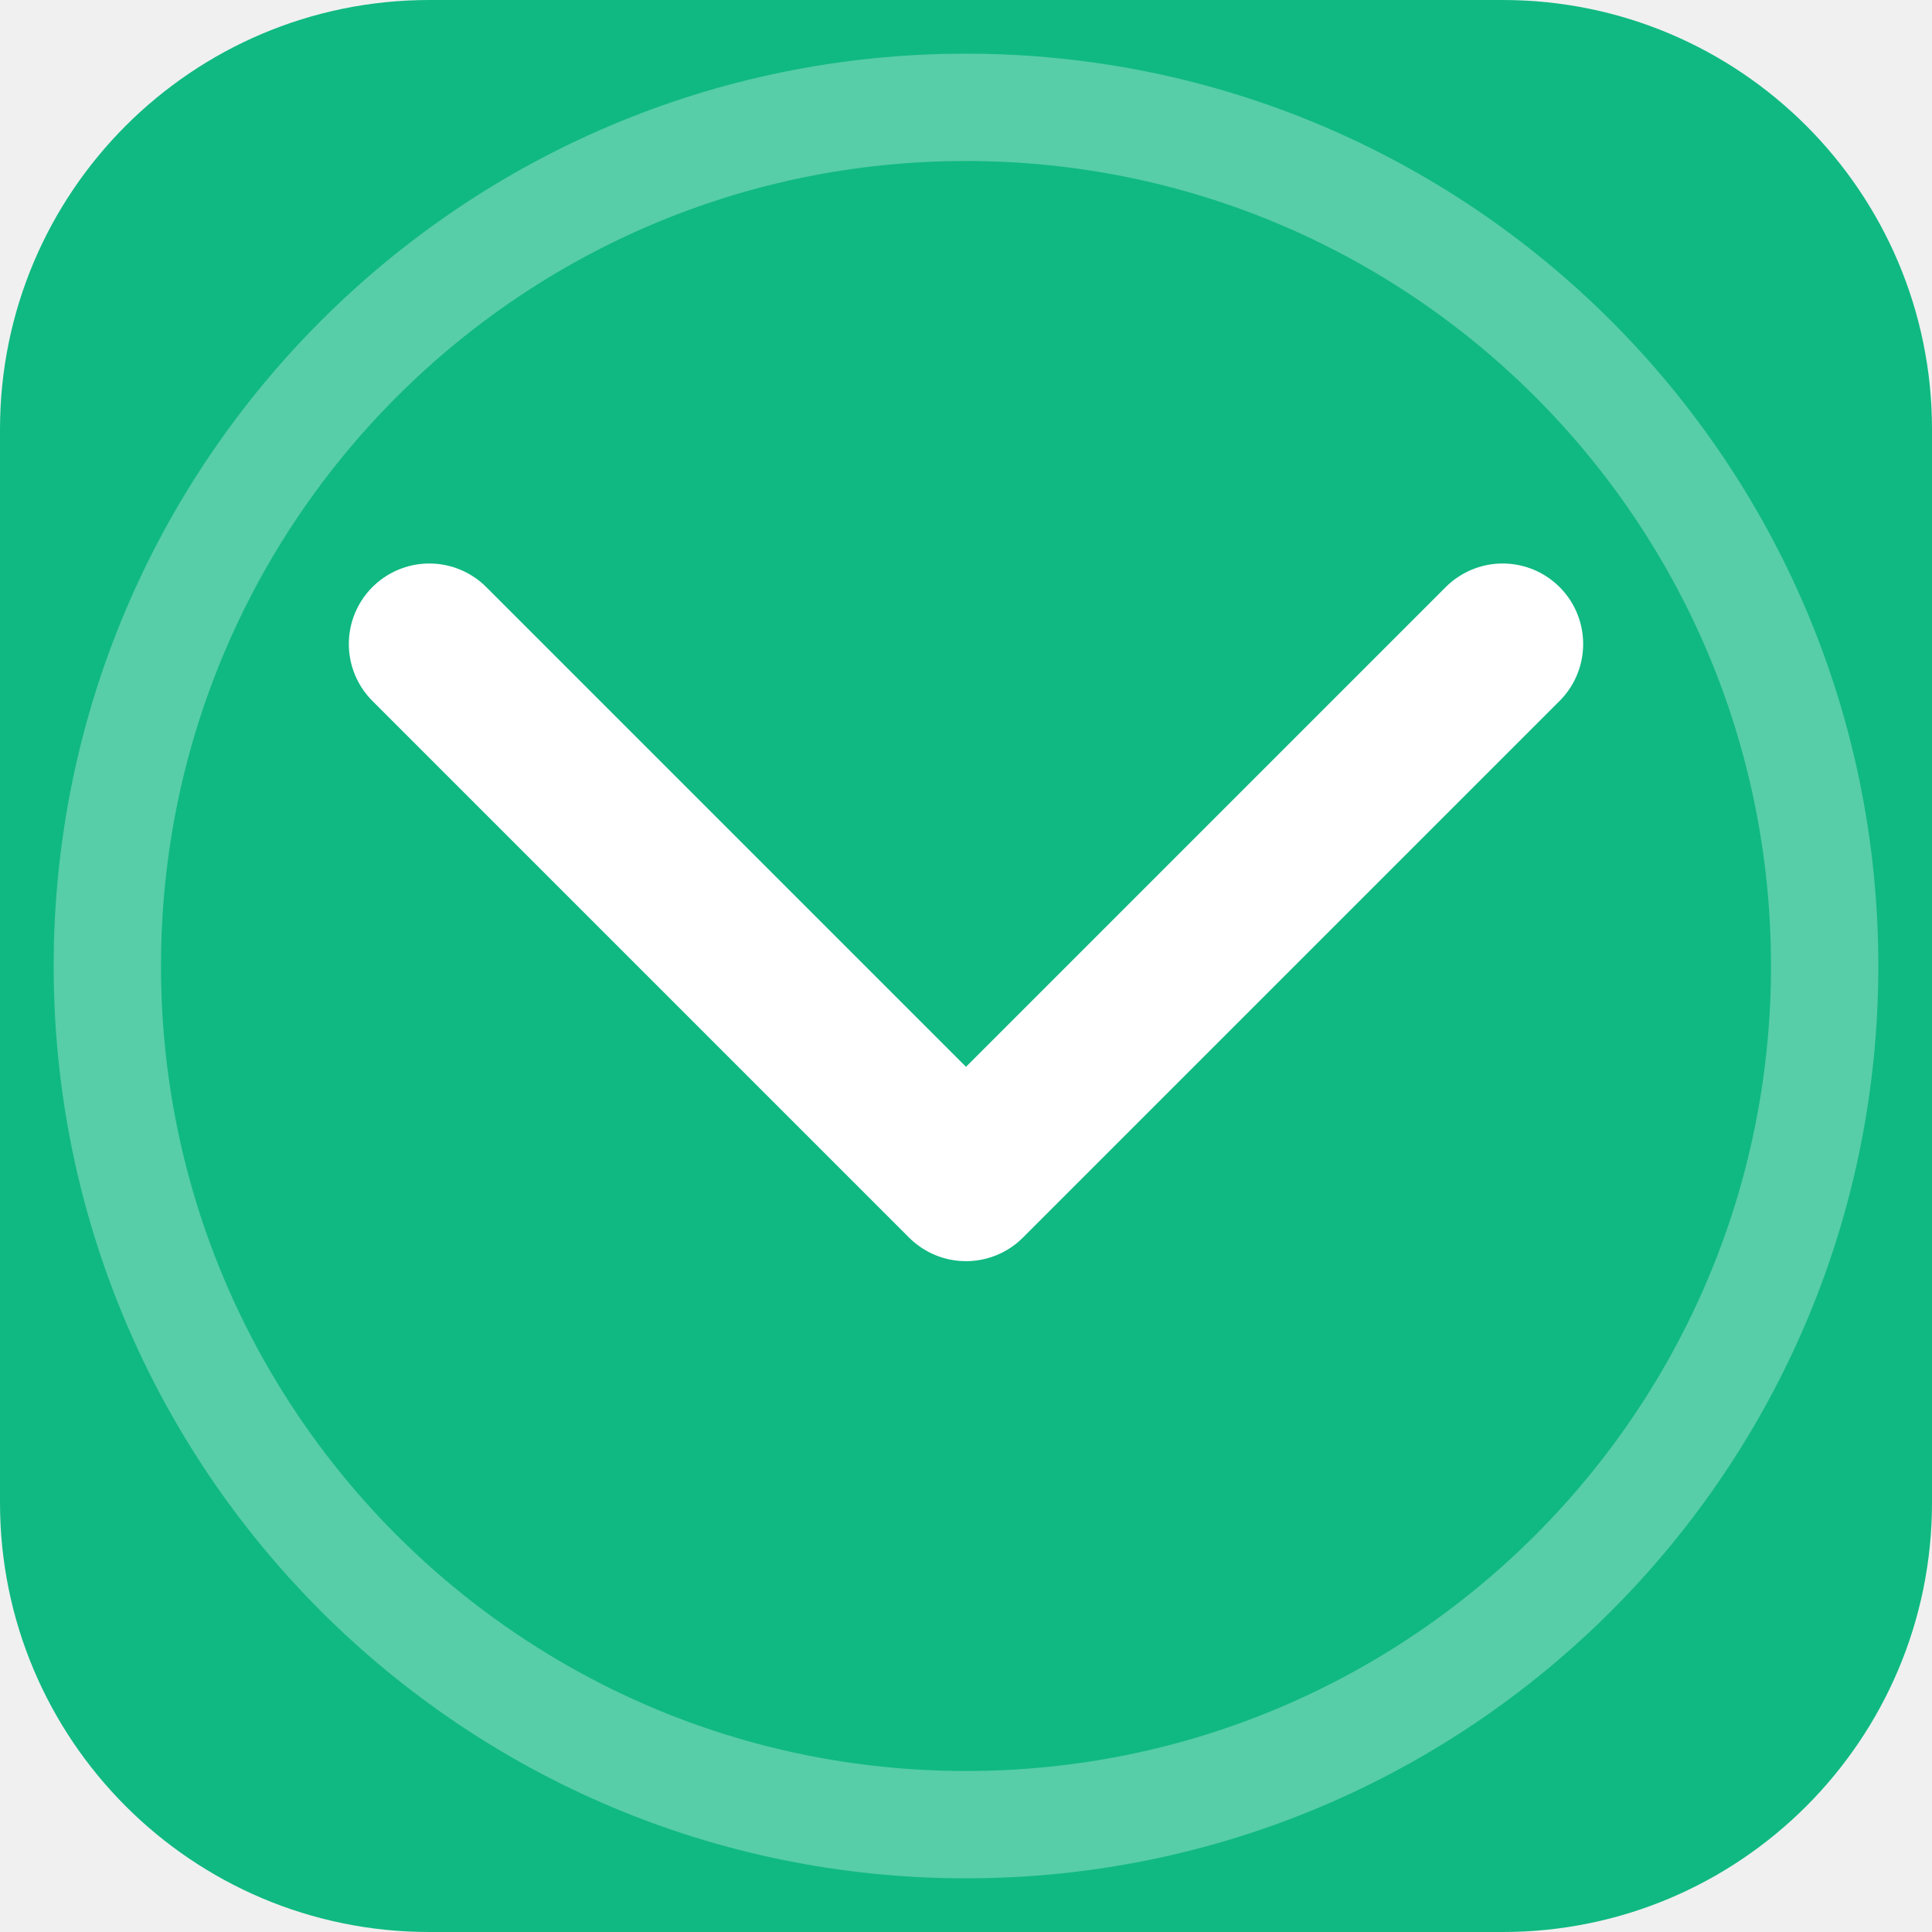
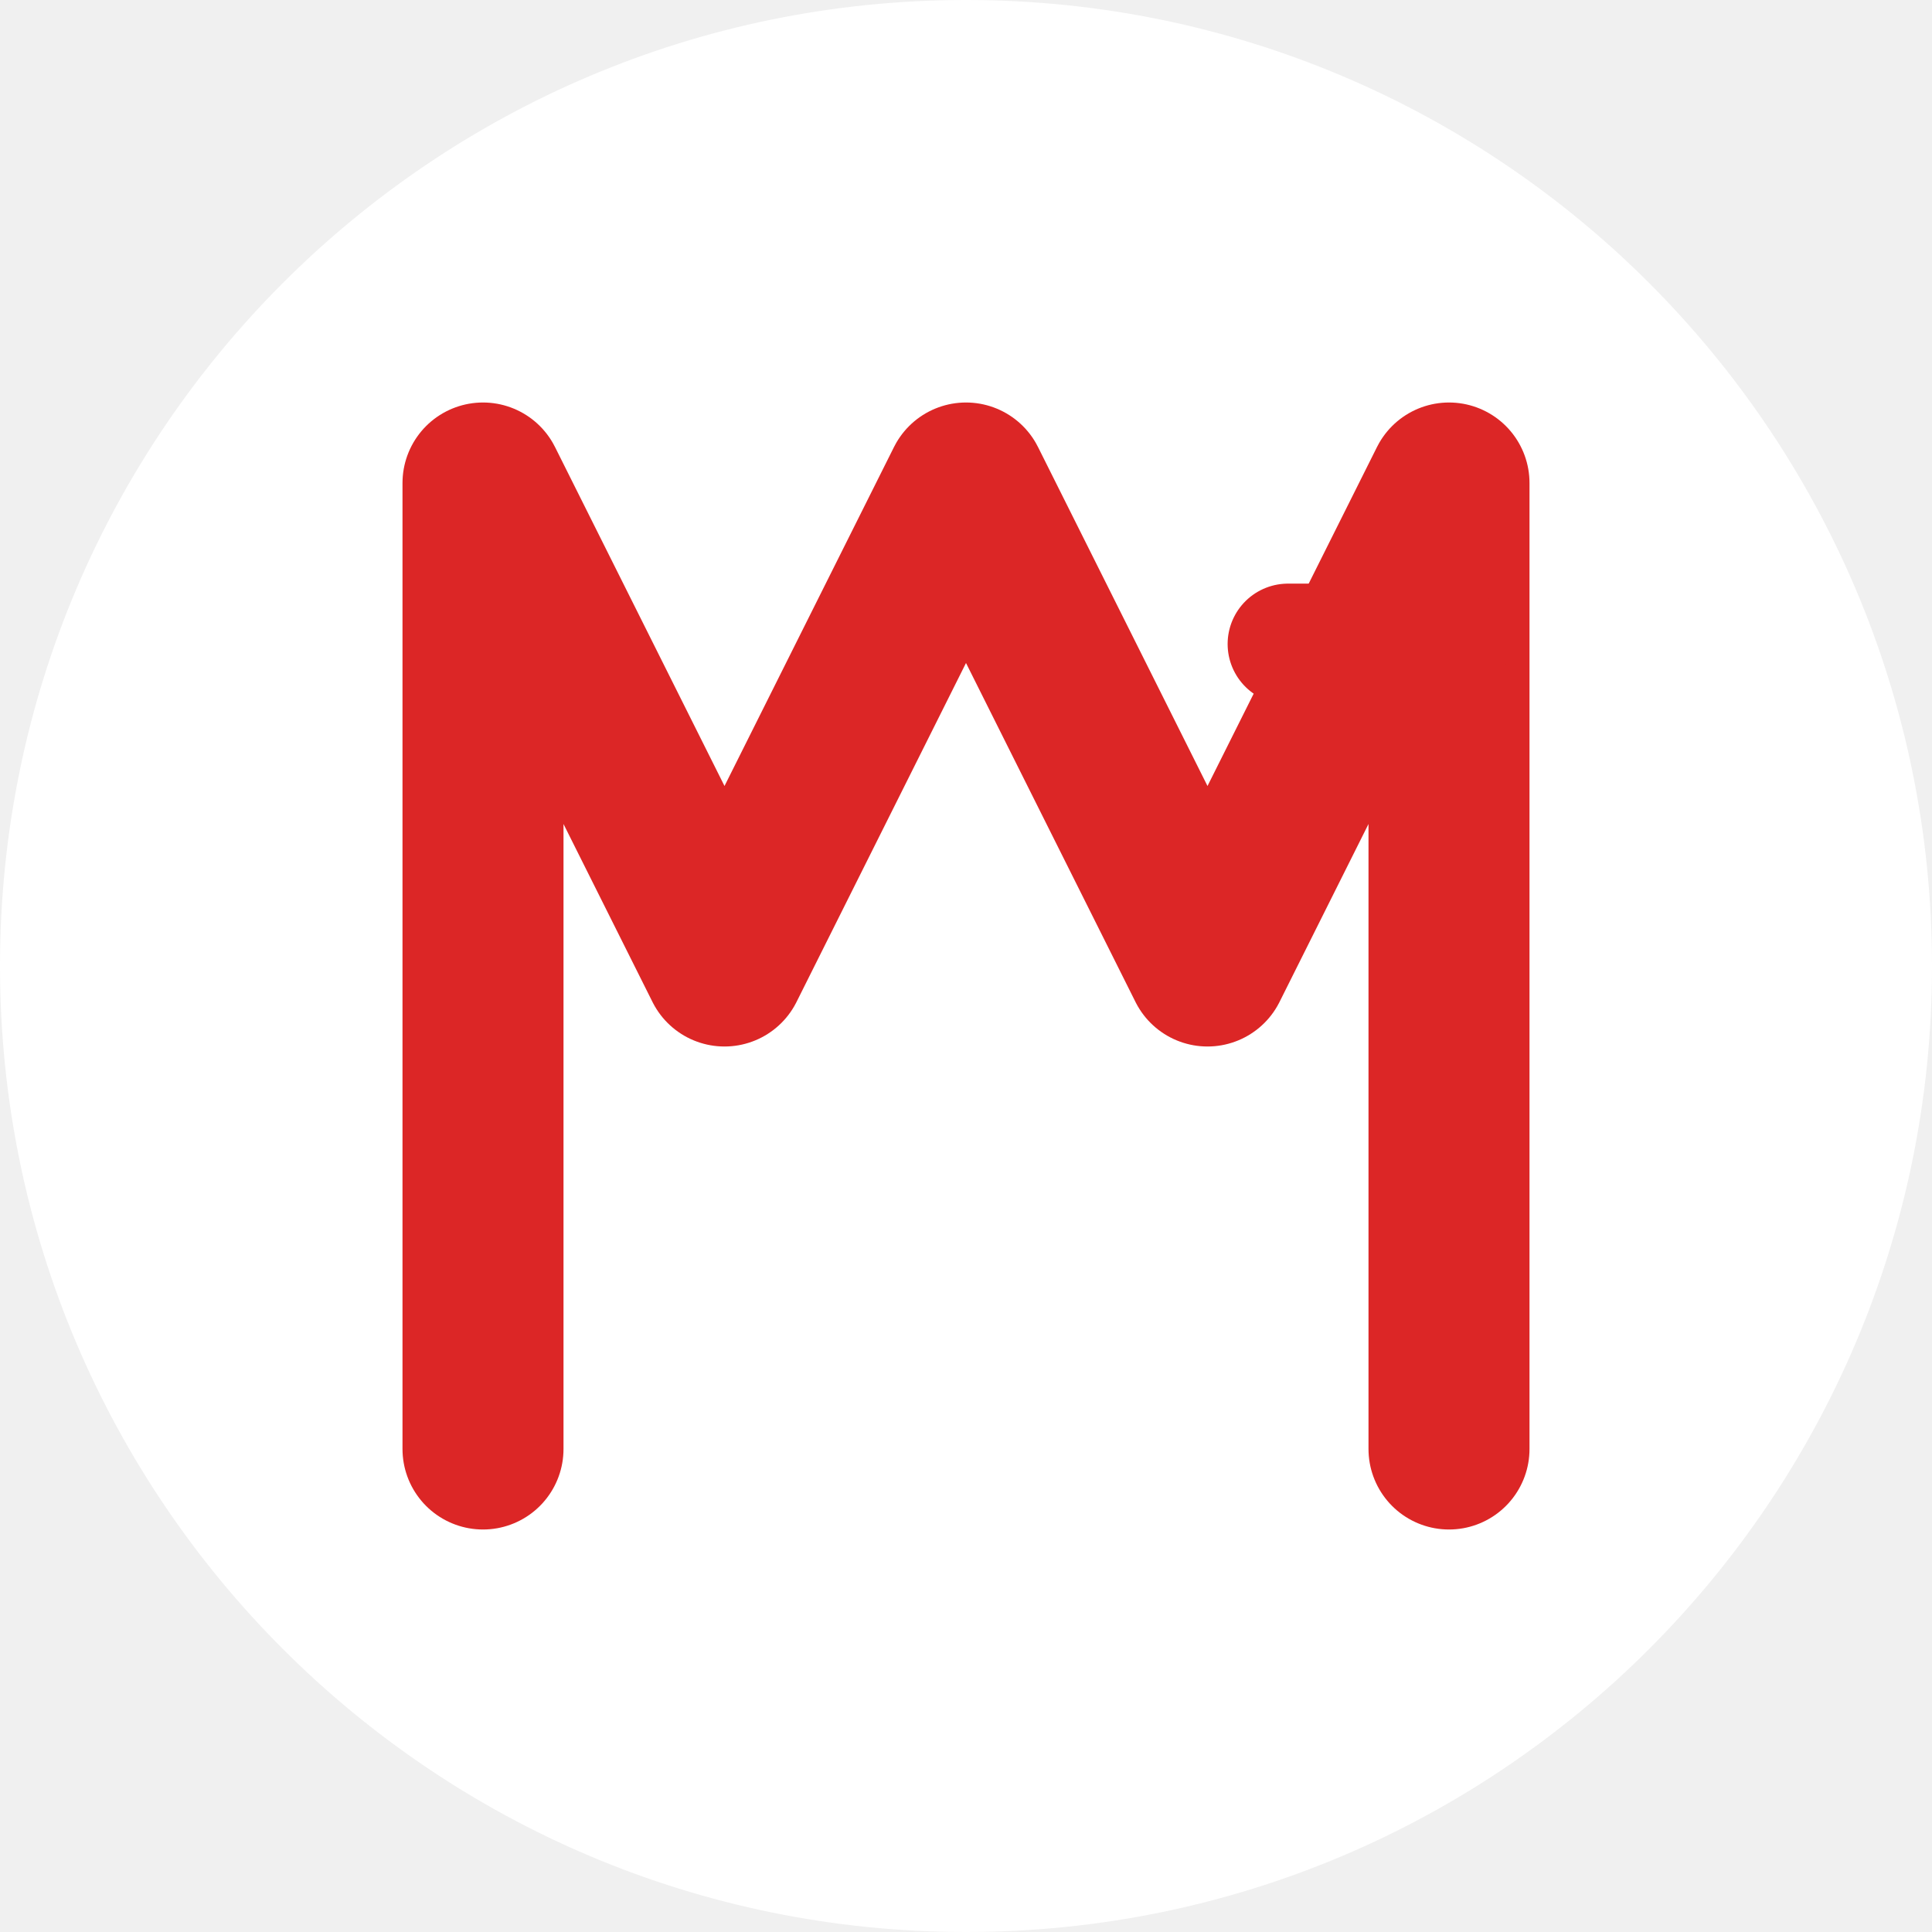
- <svg xmlns="http://www.w3.org/2000/svg" width="36" height="36" viewBox="0 0 36 36" fill="none">
-   <rect width="36" height="36" rx="8" fill="#10B981" />
-   <path d="M8 12L18 22L28 12" stroke="white" stroke-width="3" stroke-linecap="round" stroke-linejoin="round" />
-   <circle cx="18" cy="18" r="16" stroke="white" stroke-width="2" stroke-opacity="0.3" />
+ <svg xmlns="http://www.w3.org/2000/svg" width="48" height="48" viewBox="0 0 48 48" fill="none">
+   <circle cx="24" cy="24" r="24" fill="white" />
+   <path d="M12 36V12L18 24L24 12L30 24L36 12V36" stroke="#DC2626" stroke-width="4" stroke-linecap="round" stroke-linejoin="round" fill="none" />
+   <line x1="32" y1="16" x2="36" y2="16" stroke="#DC2626" stroke-width="3" stroke-linecap="round" />
</svg>
